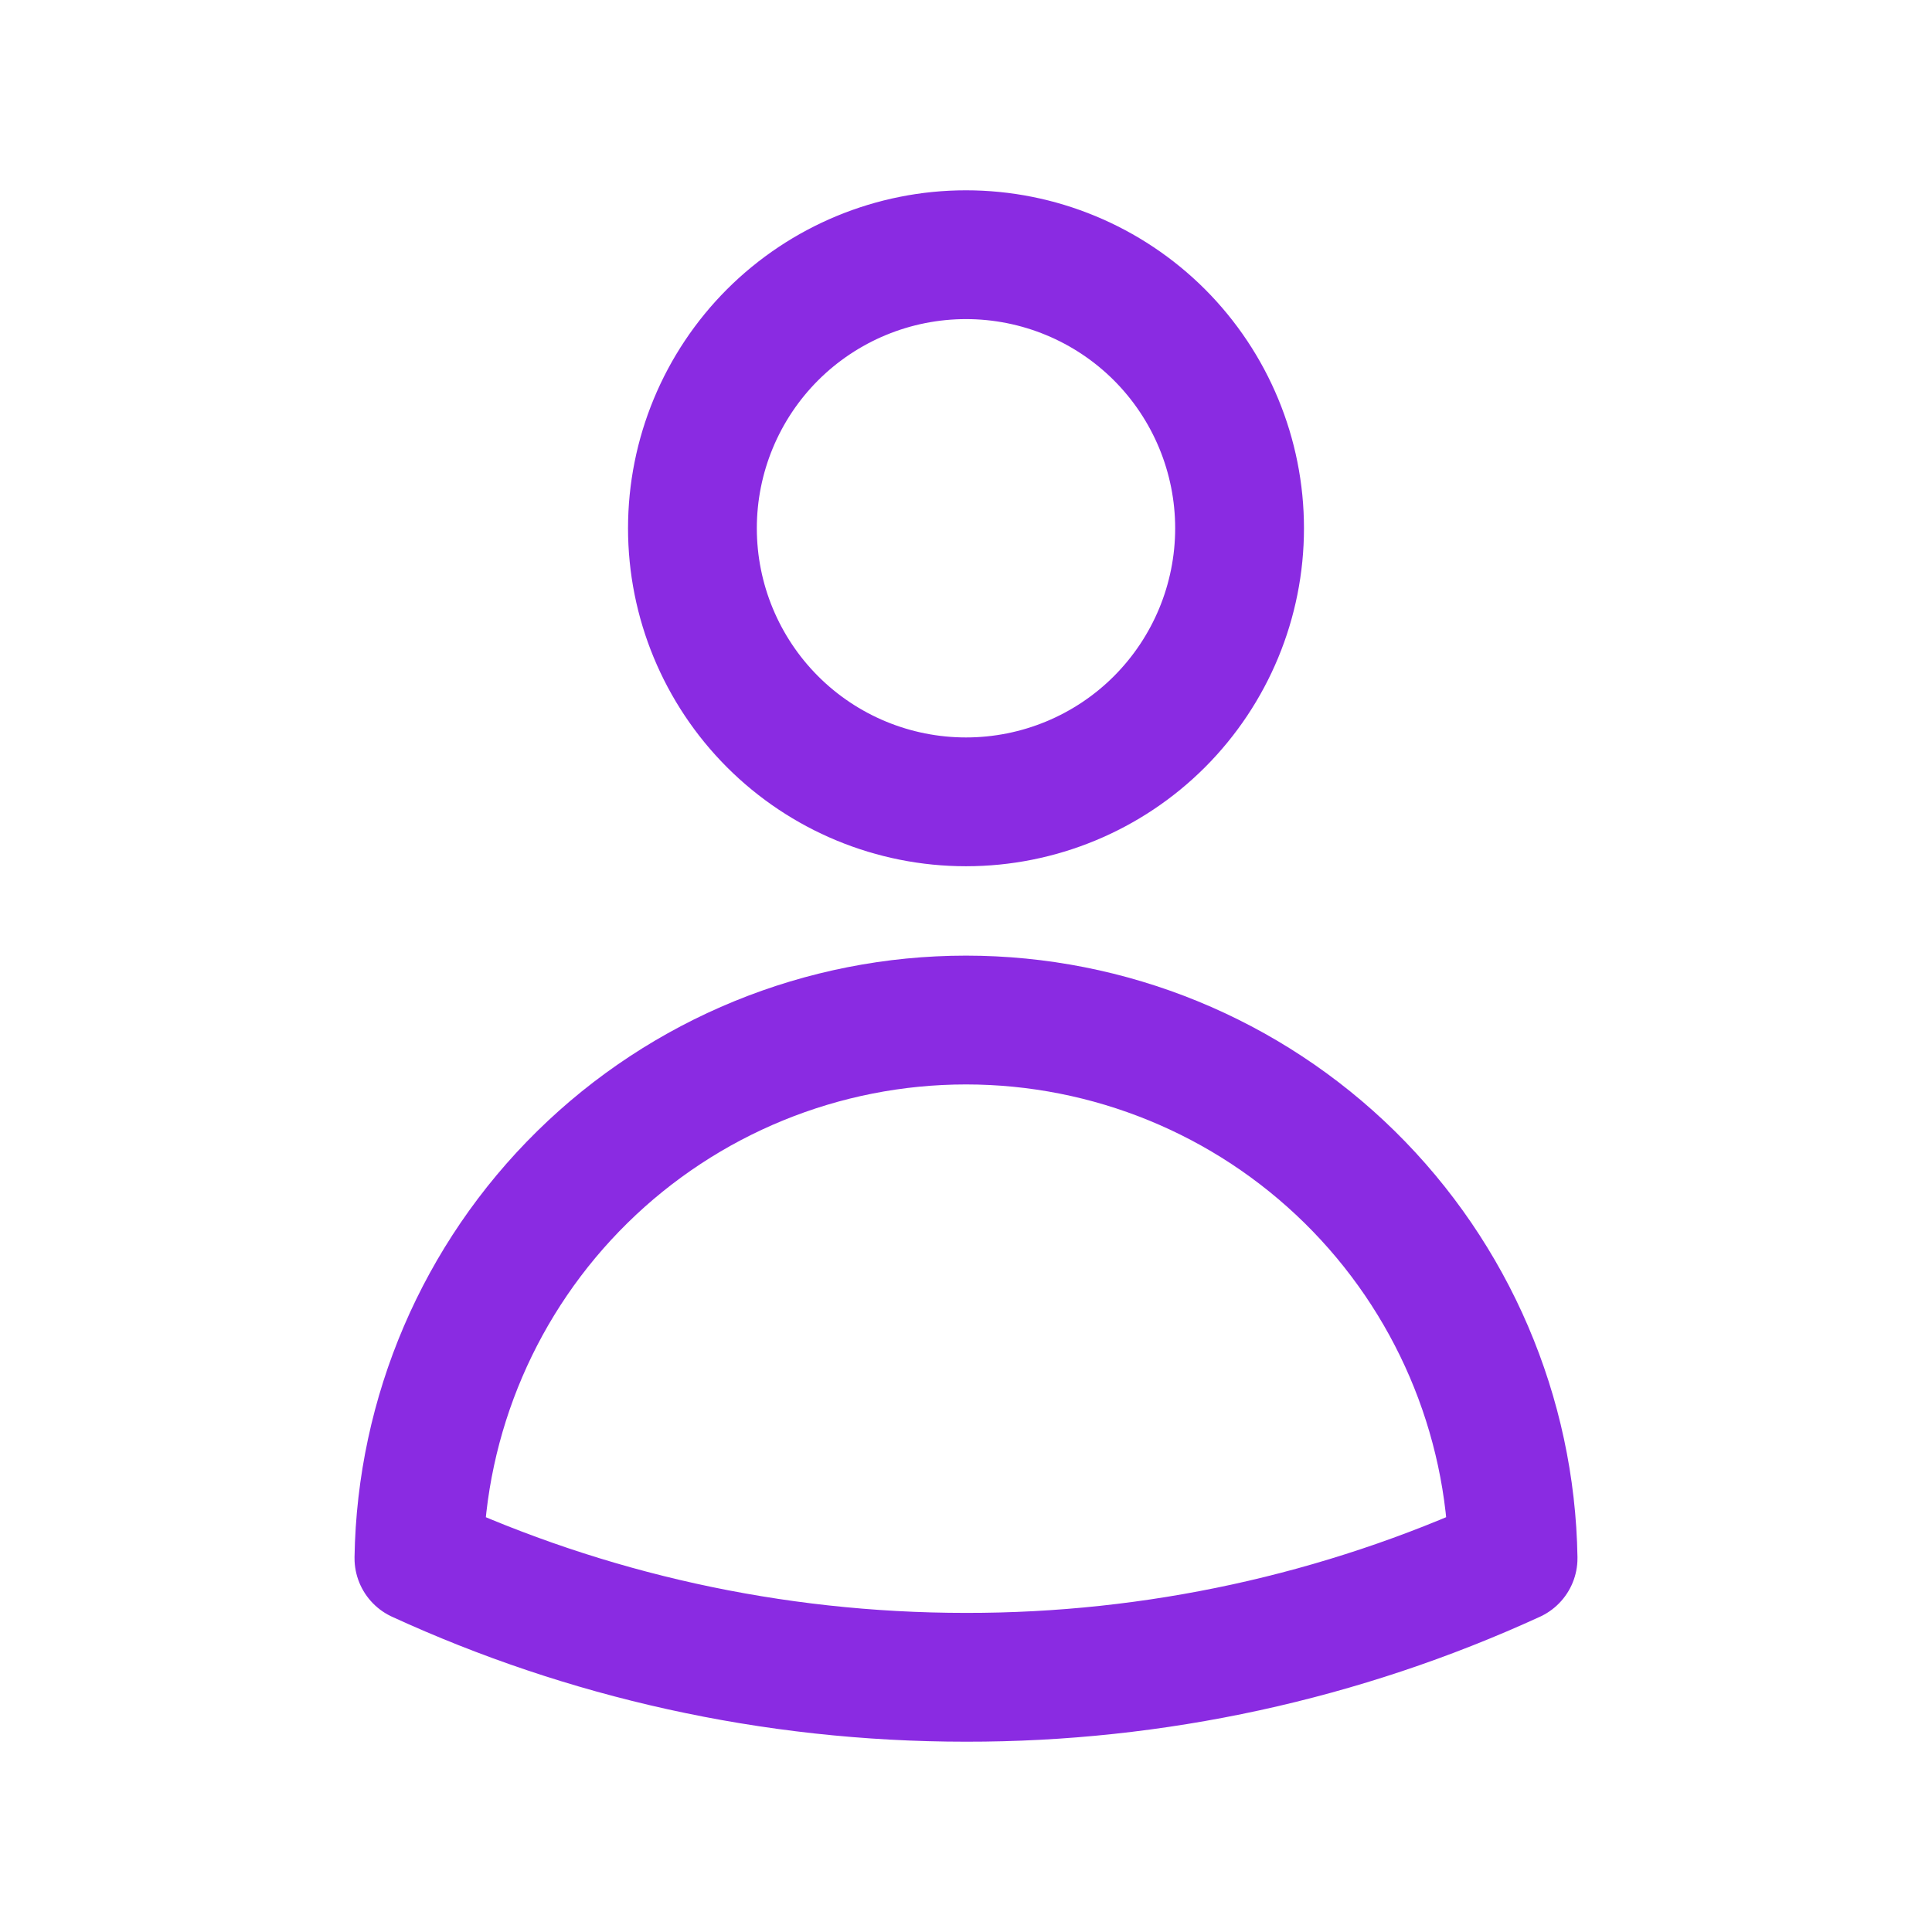
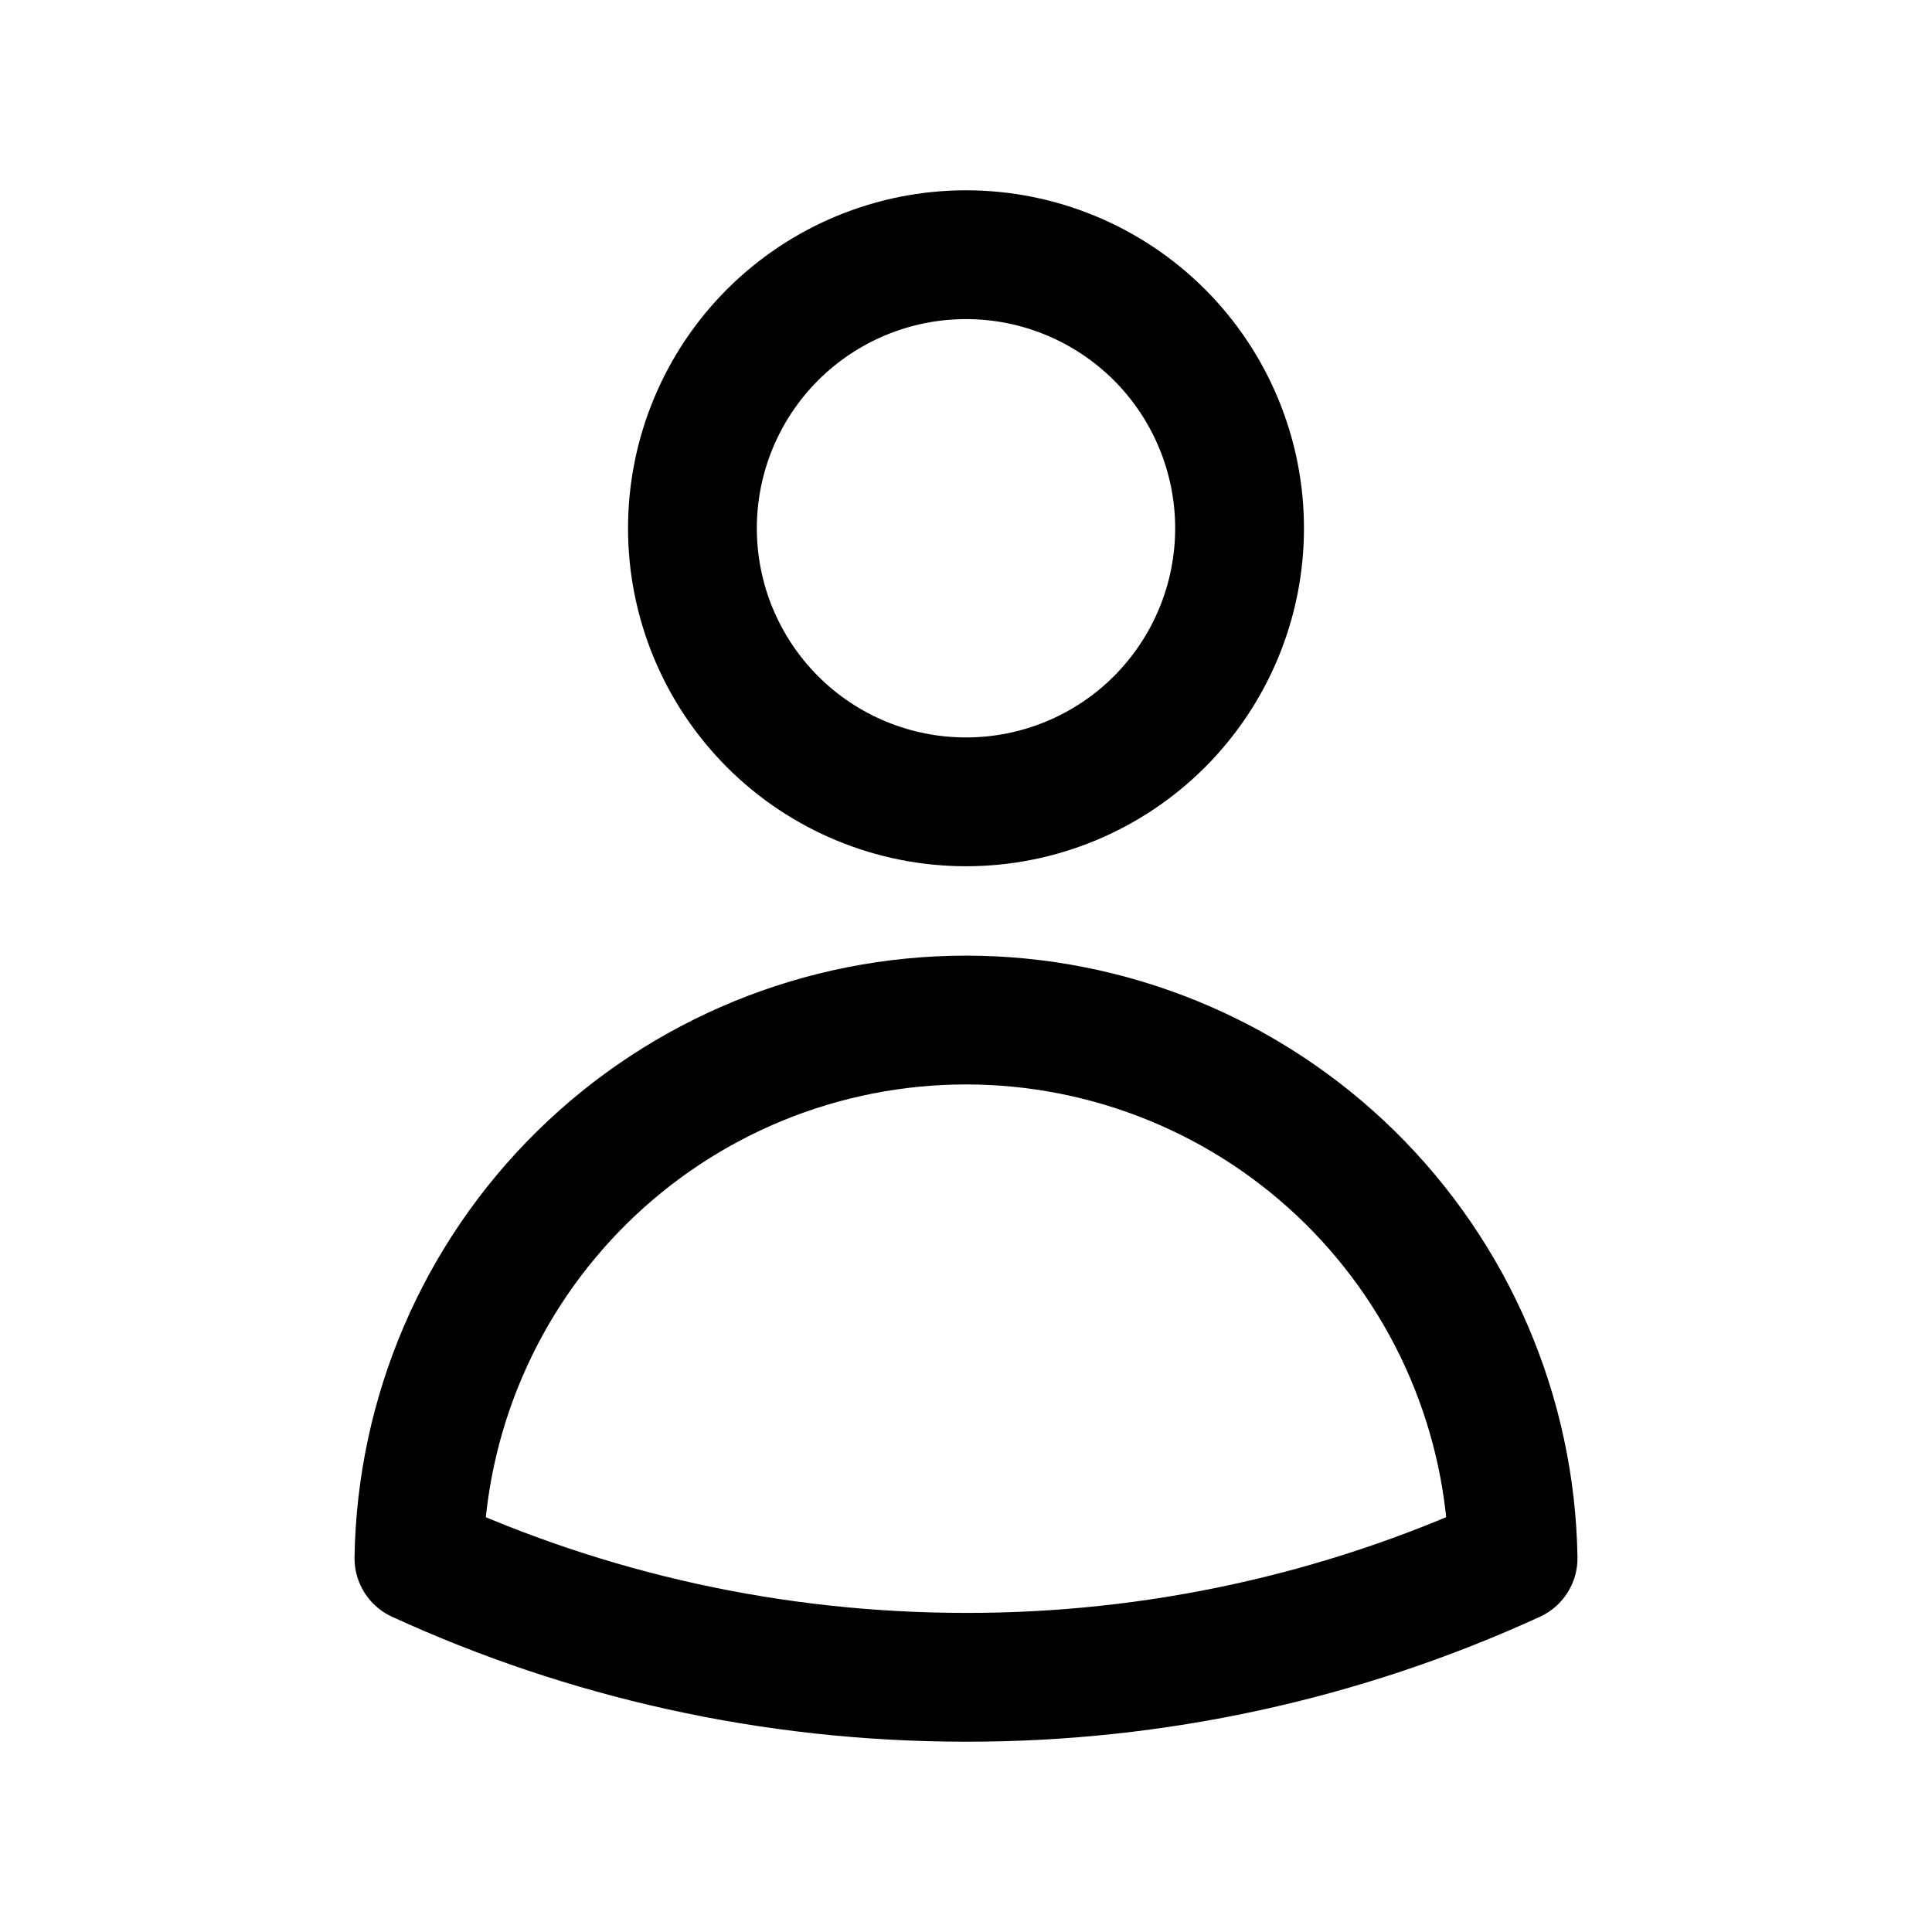
<svg xmlns="http://www.w3.org/2000/svg" width="30" height="30" viewBox="0 0 30 30" fill="none">
-   <path d="M19.248 8.203C19.248 9.33 18.8 10.41 18.004 11.207C17.207 12.004 16.127 12.451 15 12.451C13.873 12.451 12.793 12.004 11.996 11.207C11.2 10.41 10.752 9.33 10.752 8.203C10.752 7.076 11.2 5.996 11.996 5.199C12.793 4.403 13.873 3.955 15 3.955C16.127 3.955 17.207 4.403 18.004 5.199C18.8 5.996 19.248 7.076 19.248 8.203ZM6.505 24.196C6.541 21.967 7.452 19.842 9.042 18.278C10.631 16.715 12.771 15.839 15 15.839C17.229 15.839 19.369 16.715 20.958 18.278C22.547 19.842 23.459 21.967 23.495 24.196C20.83 25.418 17.932 26.049 15 26.045C11.969 26.045 9.091 25.383 6.505 24.196Z" stroke="#8A2BE2" stroke-width="2" stroke-linecap="round" stroke-linejoin="round" />
+   <path d="M19.248 8.203C19.248 9.33 18.8 10.41 18.004 11.207C17.207 12.004 16.127 12.451 15 12.451C13.873 12.451 12.793 12.004 11.996 11.207C11.2 10.41 10.752 9.33 10.752 8.203C10.752 7.076 11.2 5.996 11.996 5.199C12.793 4.403 13.873 3.955 15 3.955C16.127 3.955 17.207 4.403 18.004 5.199C18.8 5.996 19.248 7.076 19.248 8.203ZM6.505 24.196C6.541 21.967 7.452 19.842 9.042 18.278C10.631 16.715 12.771 15.839 15 15.839C17.229 15.839 19.369 16.715 20.958 18.278C22.547 19.842 23.459 21.967 23.495 24.196C20.83 25.418 17.932 26.049 15 26.045C11.969 26.045 9.091 25.383 6.505 24.196Z" stroke="currentColor" stroke-width="2" stroke-linecap="round" stroke-linejoin="round" />
</svg>
